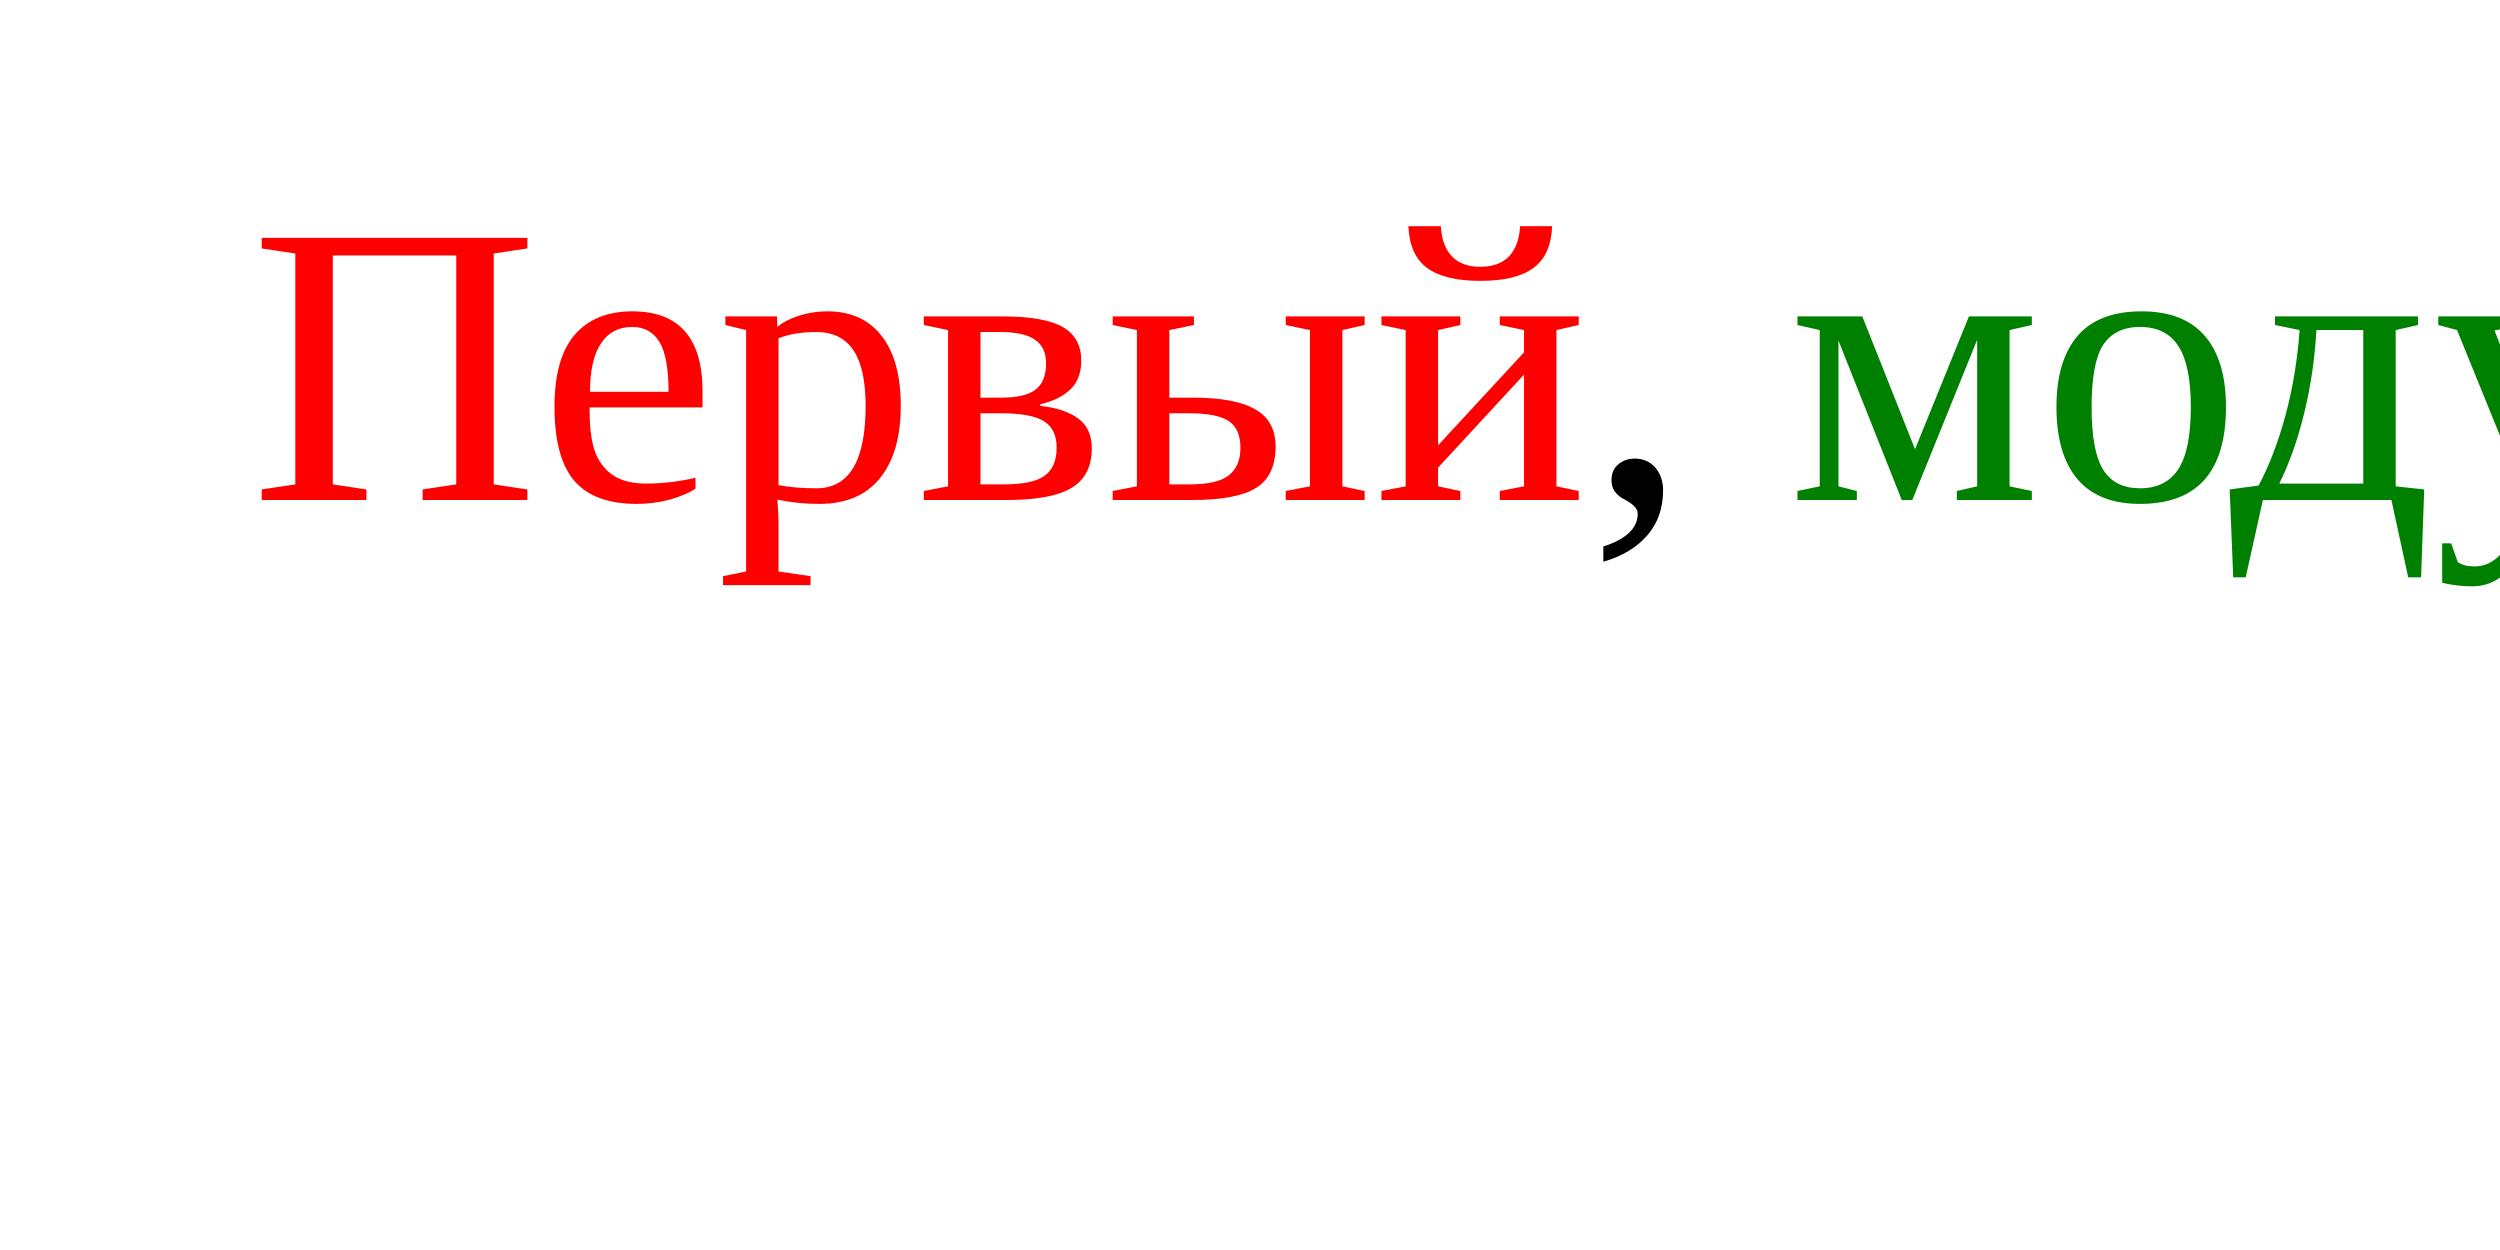
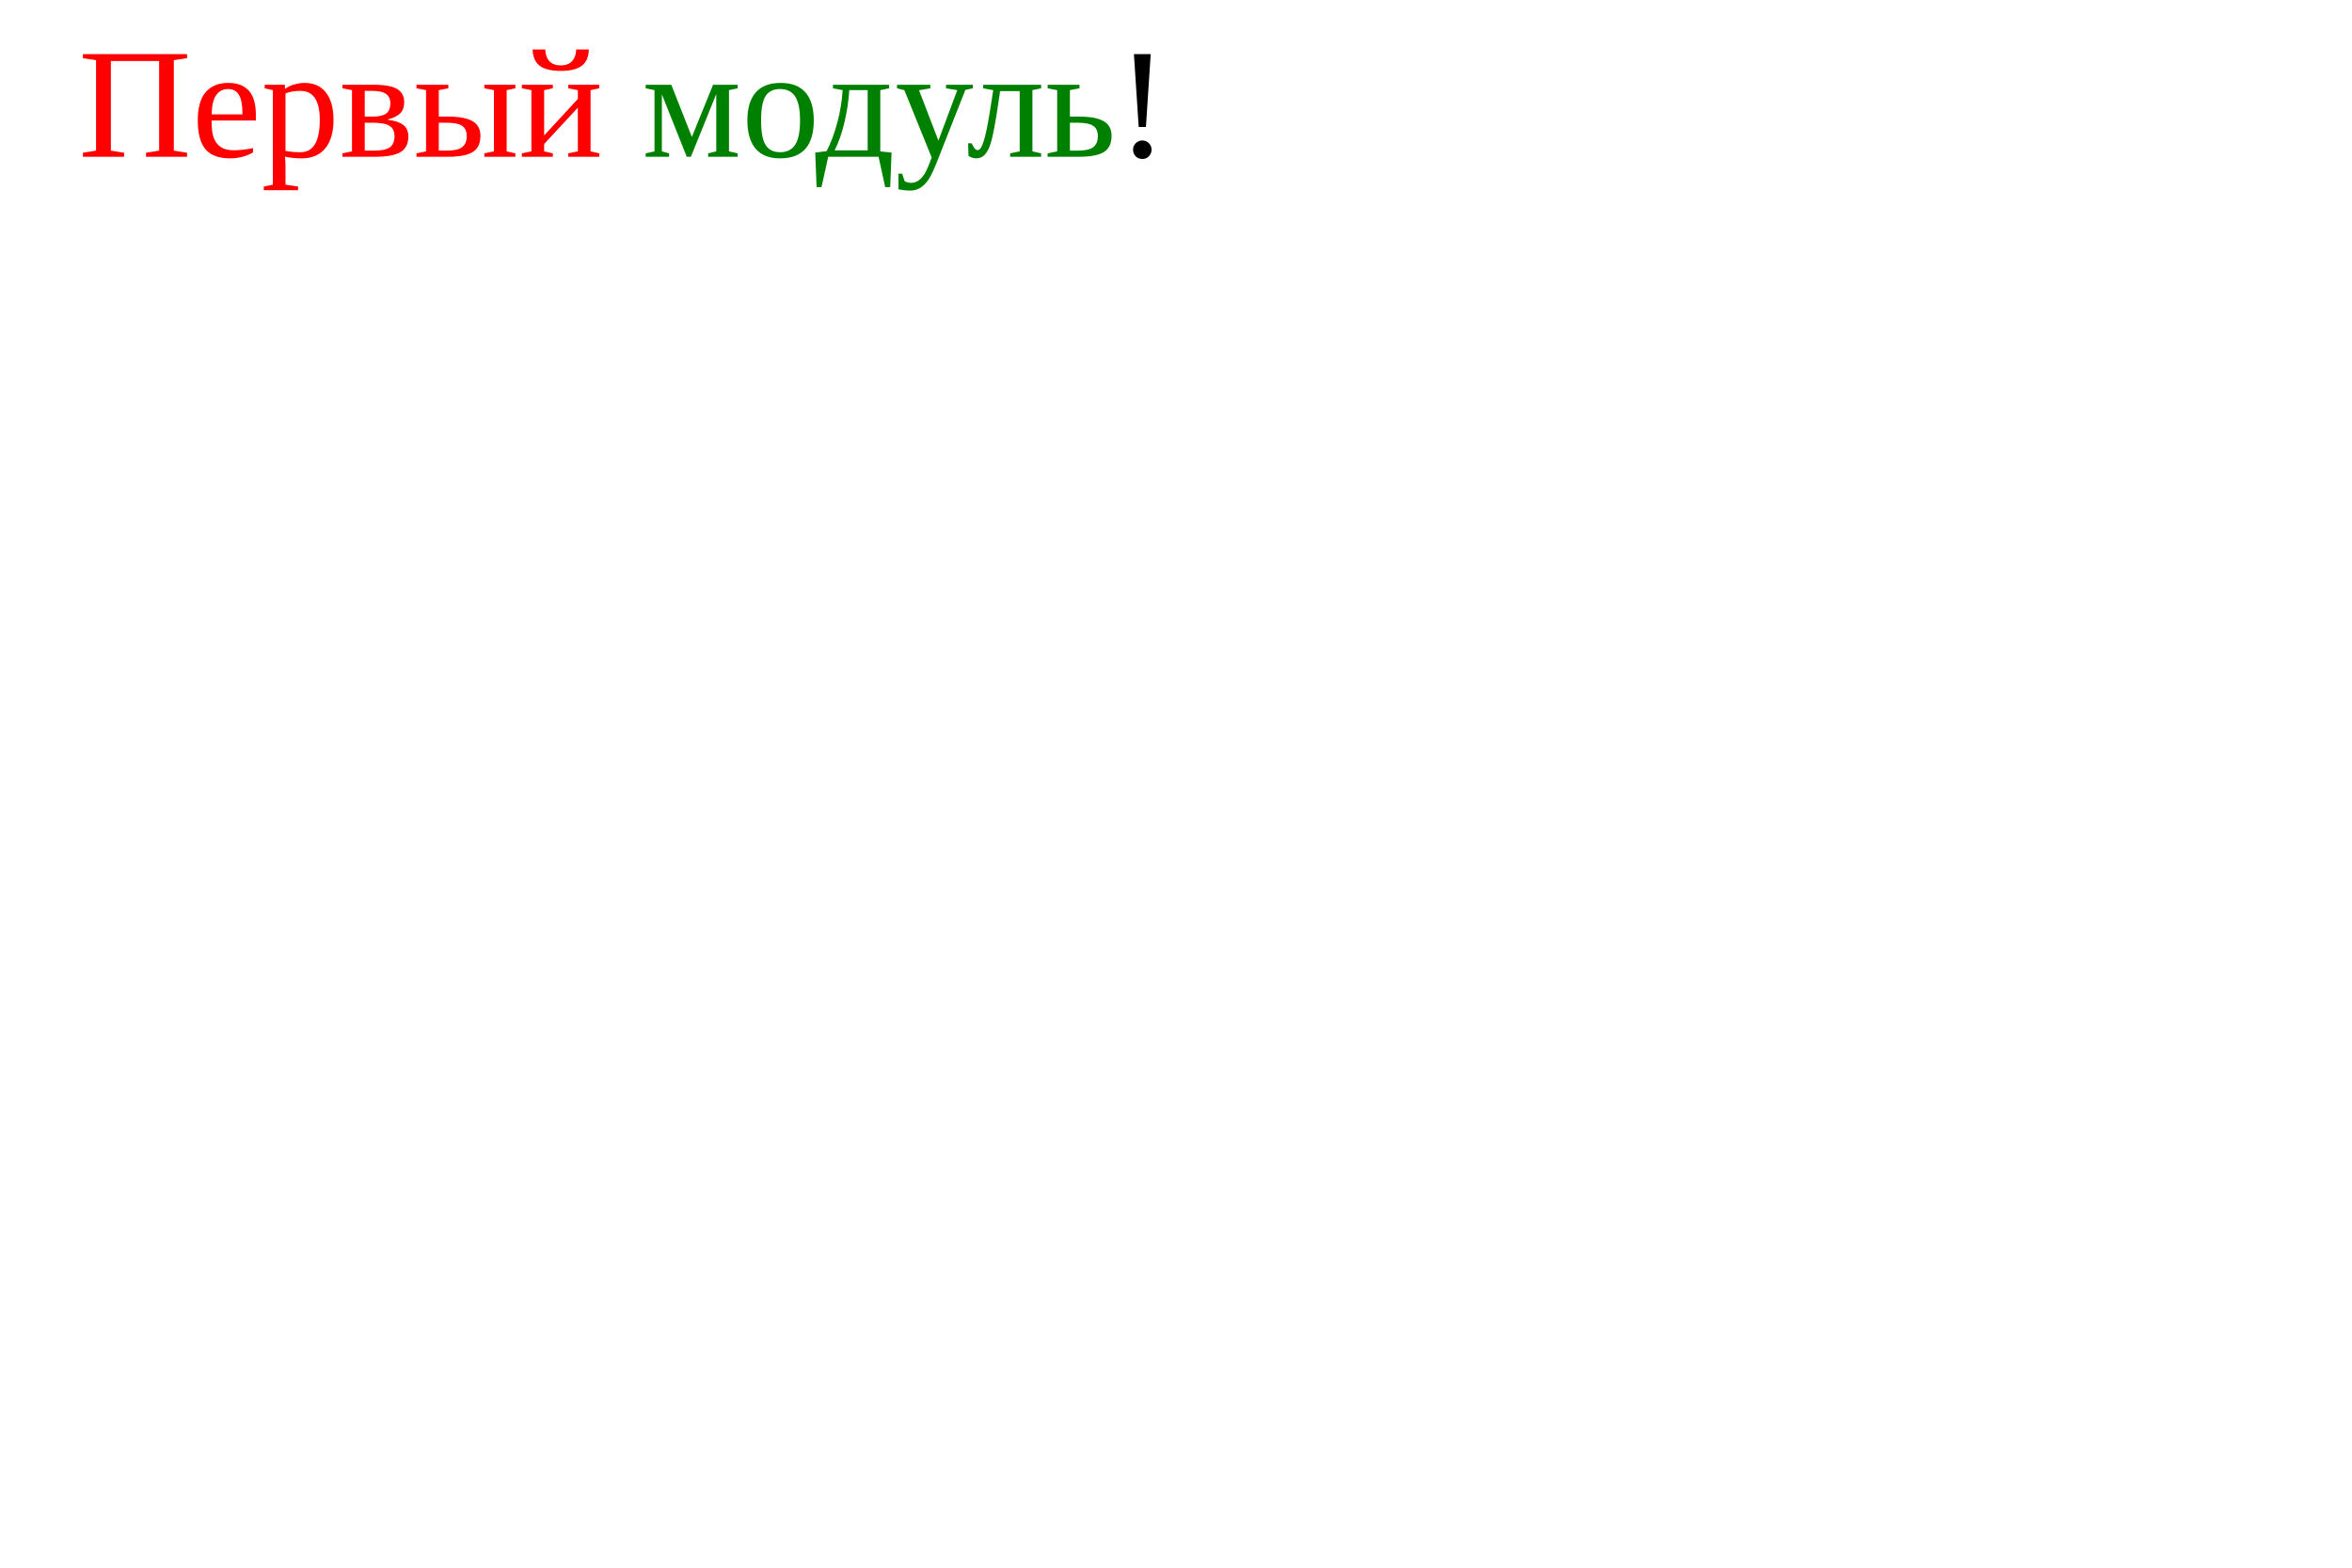
- <svg xmlns="http://www.w3.org/2000/svg" version="1.1" width="100" height="50">
-   <text font-size="16" x="10" y="20">
-     <tspan fill="red">Первый</tspan>,
+ <svg xmlns="http://www.w3.org/2000/svg" version="1.1" width="300" height="200">
+   <text font-size="20" x="10" y="20">
+     <tspan fill="red">Первый</tspan>
    <tspan fill="green">модуль</tspan>!
  </text>
</svg>
